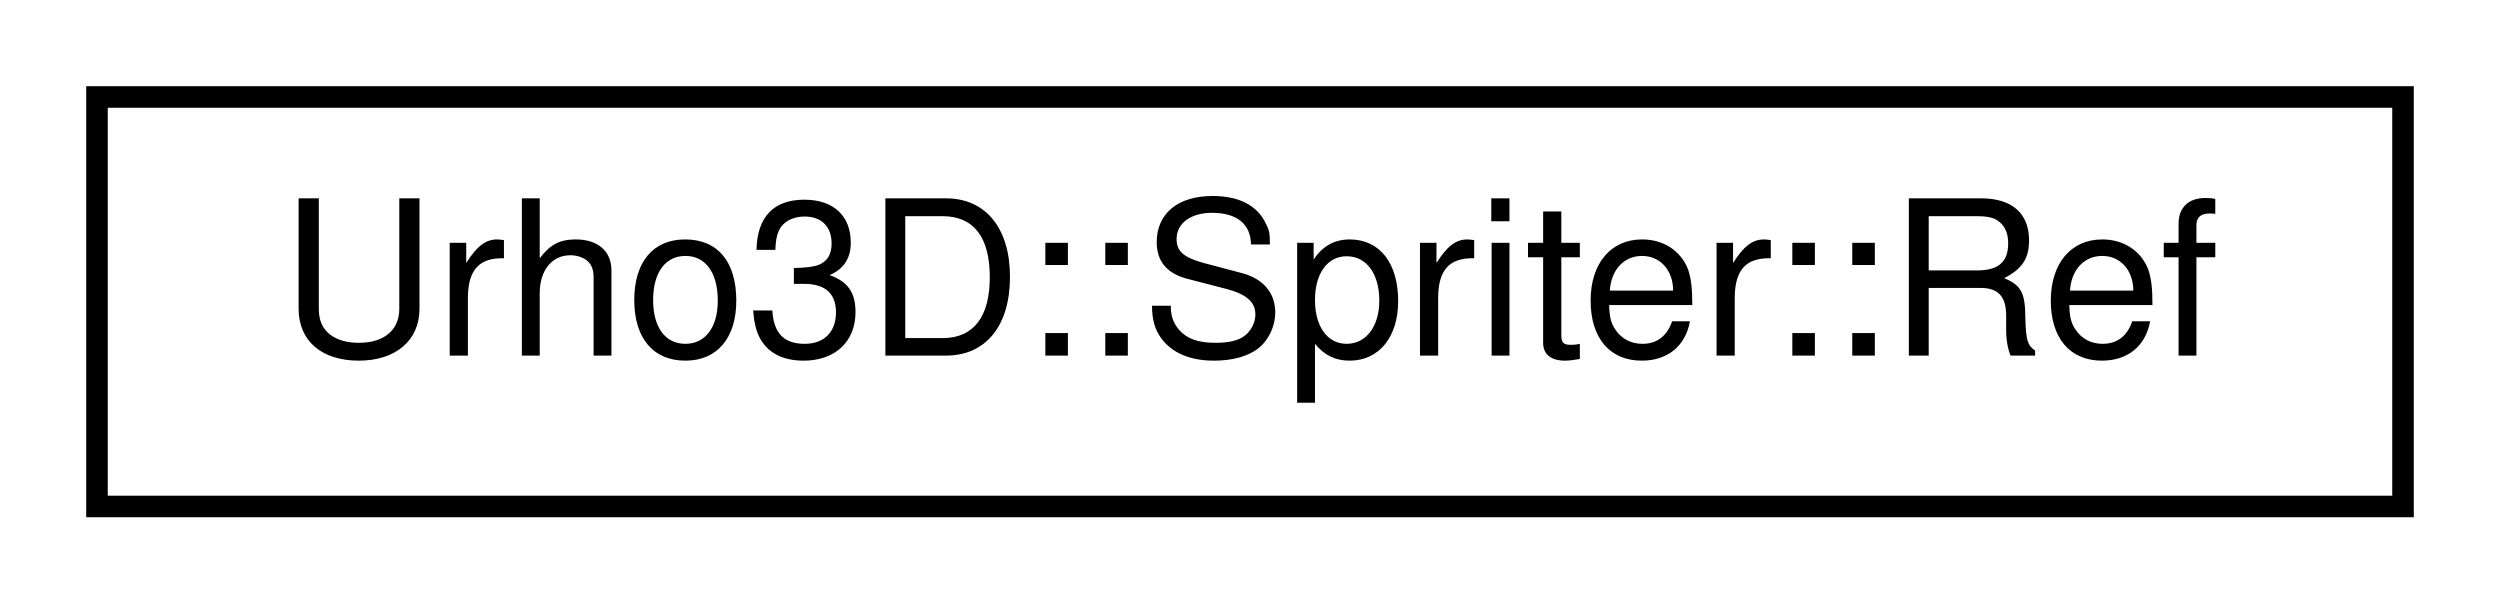
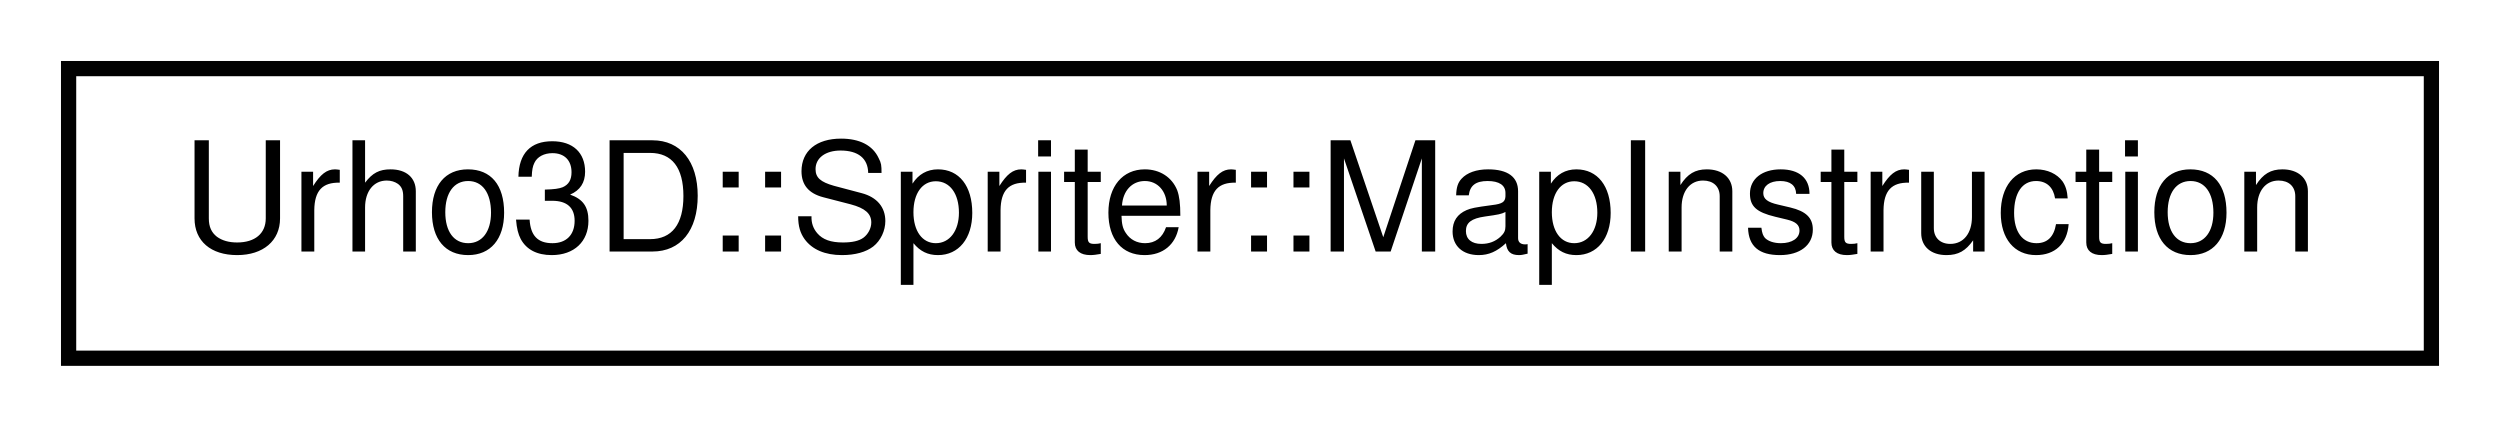
- <svg xmlns="http://www.w3.org/2000/svg" xmlns:xlink="http://www.w3.org/1999/xlink" width="116pt" height="28pt" viewBox="0.00 0.00 116.00 28.00">
+ <svg xmlns="http://www.w3.org/2000/svg" xmlns:xlink="http://www.w3.org/1999/xlink" width="164pt" height="28pt" viewBox="0.00 0.00 164.00 28.00">
  <g id="graph0" class="graph" transform="scale(1 1) rotate(0) translate(4 24)">
    <g id="node1" class="node">
      <g id="a_node1">
-         <a xlink:href="struct_urho3_d_1_1_spriter_1_1_ref.html" target="_top" xlink:title="Ref. ">
-           <polygon fill="none" stroke="black" points="0.5,-0.5 0.5,-19.5 107.5,-19.5 107.5,-0.5 0.5,-0.5" />
-           <text text-anchor="middle" x="54" y="-7.5" font-family="Helvetica,sans-Serif" font-size="10.00">Urho3D::Spriter::Ref</text>
+         <a xlink:href="struct_urho3_d_1_1_spriter_1_1_map_instruction.html" target="_top" xlink:title="Map instruction. ">
+           <polygon fill="none" stroke="black" points="0.5,-0.5 0.5,-19.5 155.5,-19.5 155.5,-0.5 0.5,-0.5" />
+           <text text-anchor="middle" x="78" y="-7.5" font-family="Helvetica,sans-Serif" font-size="10.00">Urho3D::Spriter::MapInstruction</text>
        </a>
      </g>
    </g>
  </g>
</svg>
